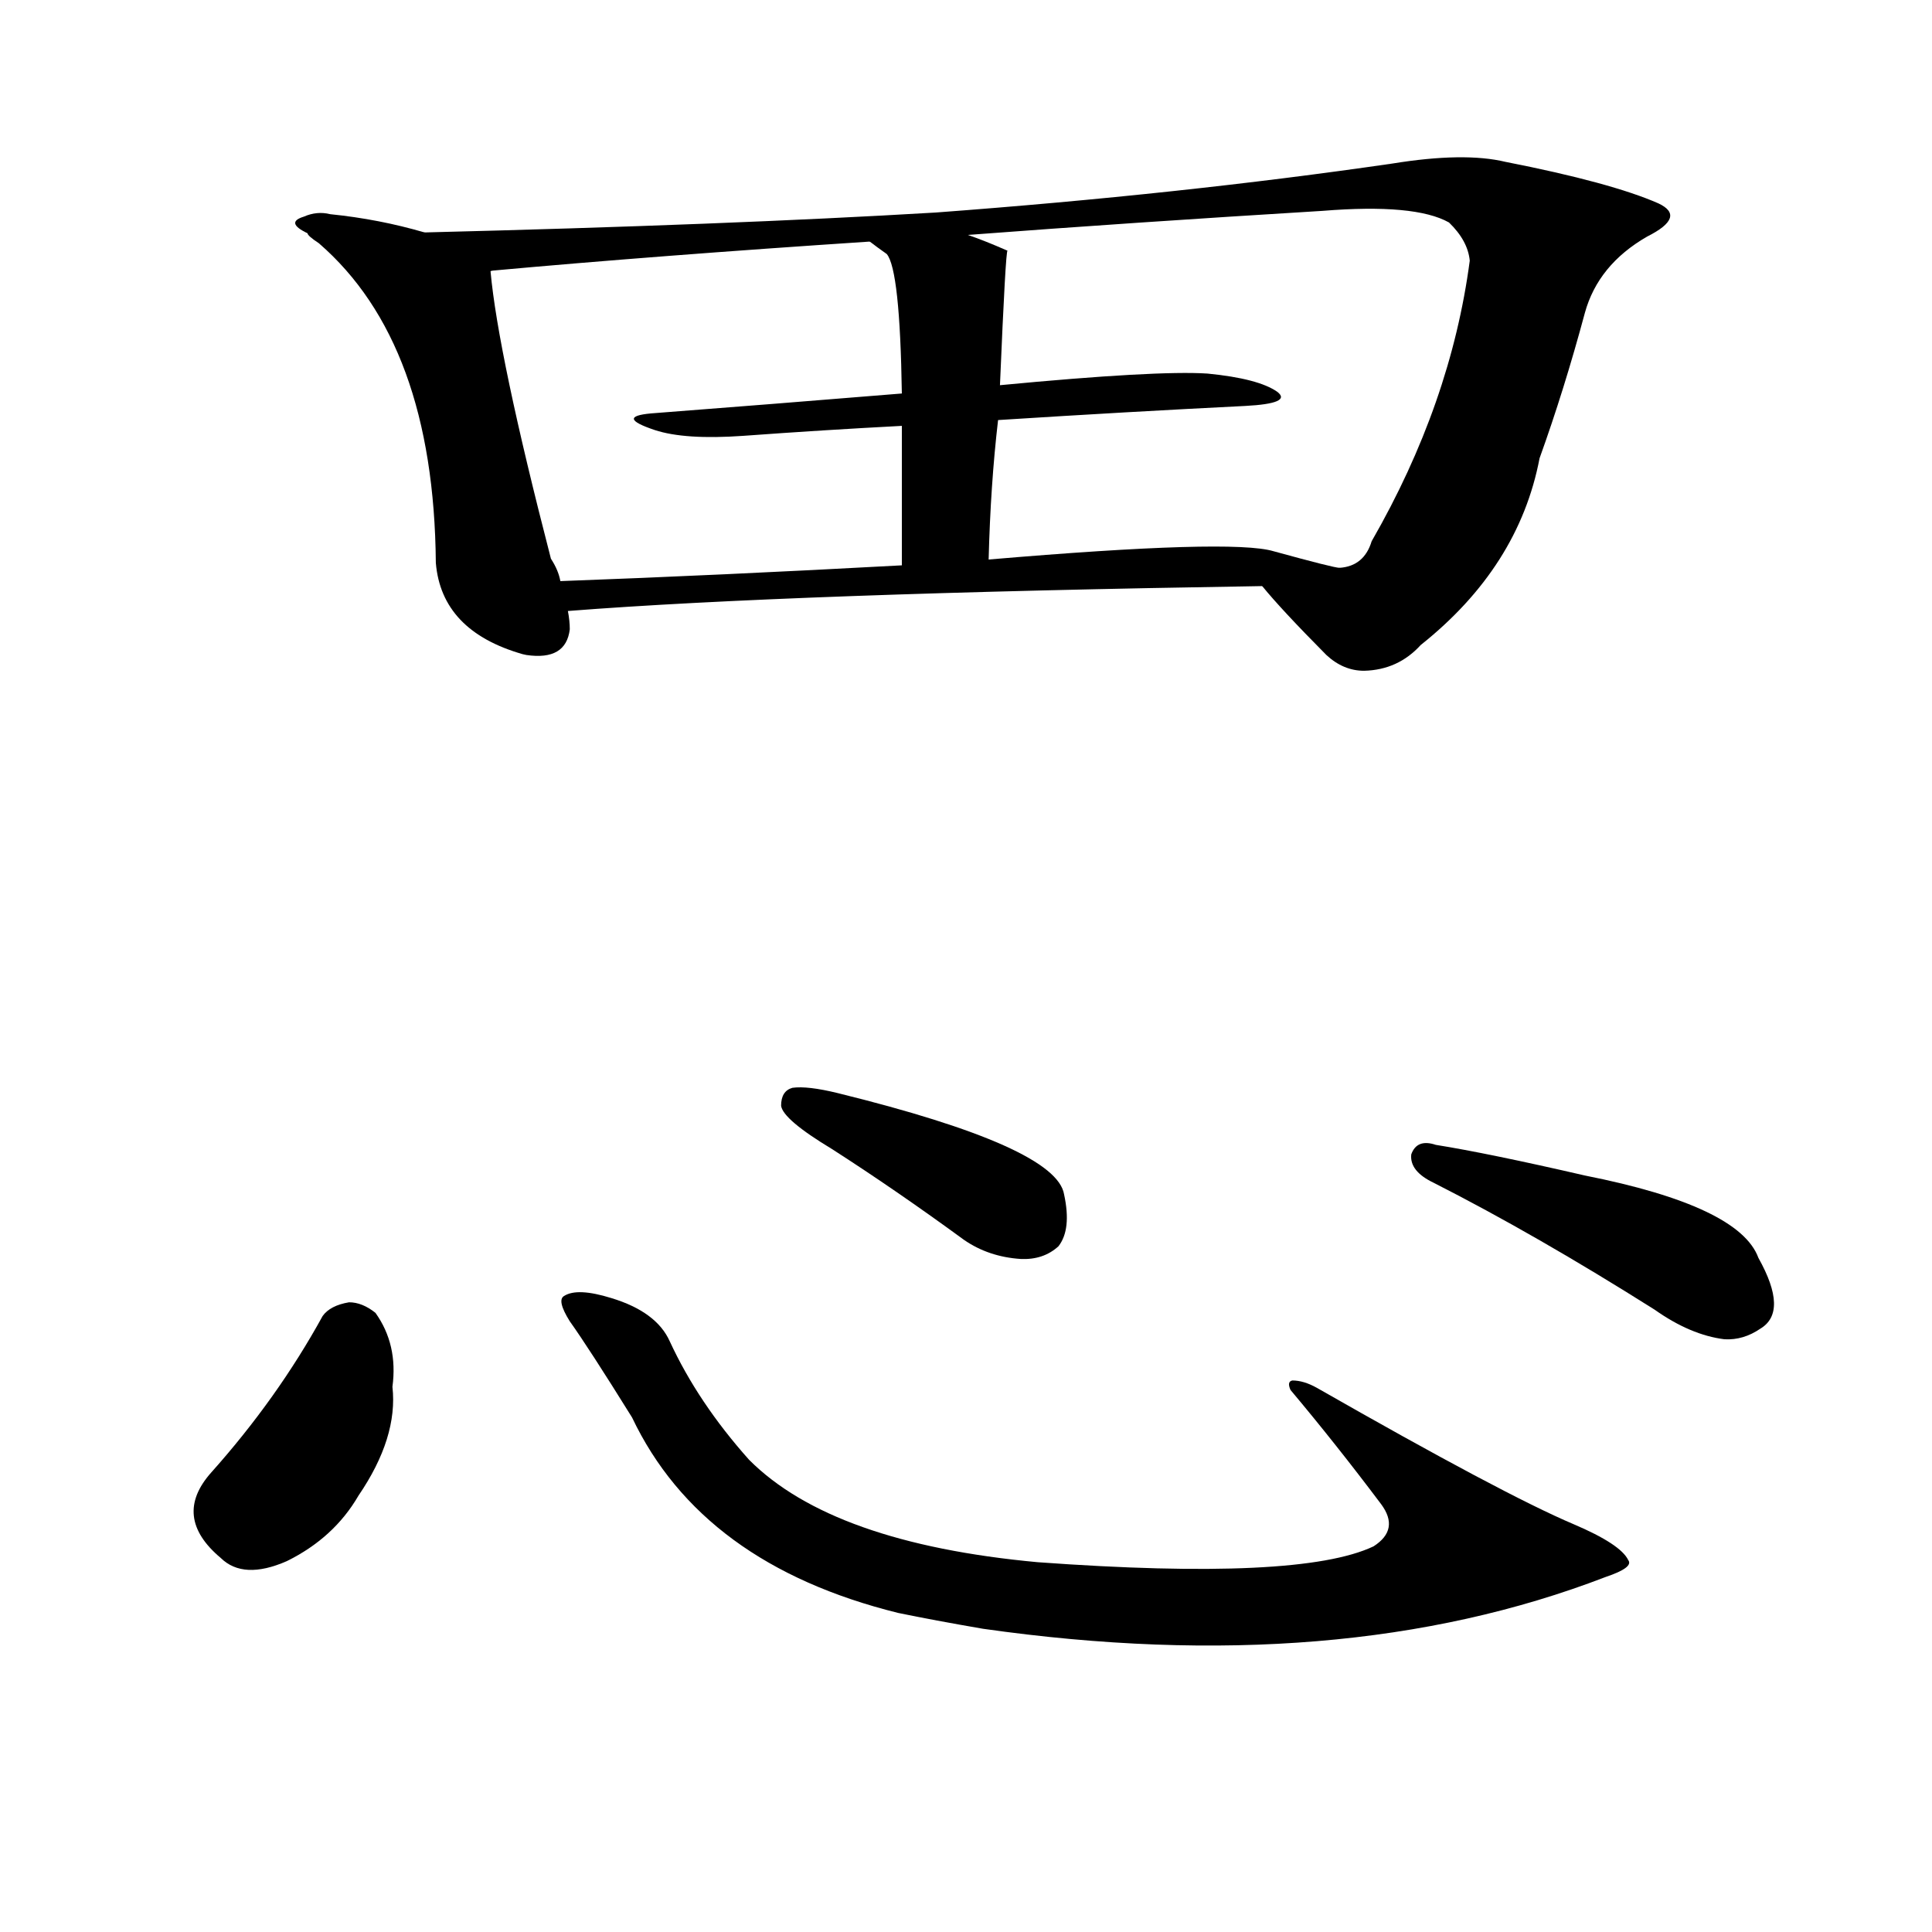
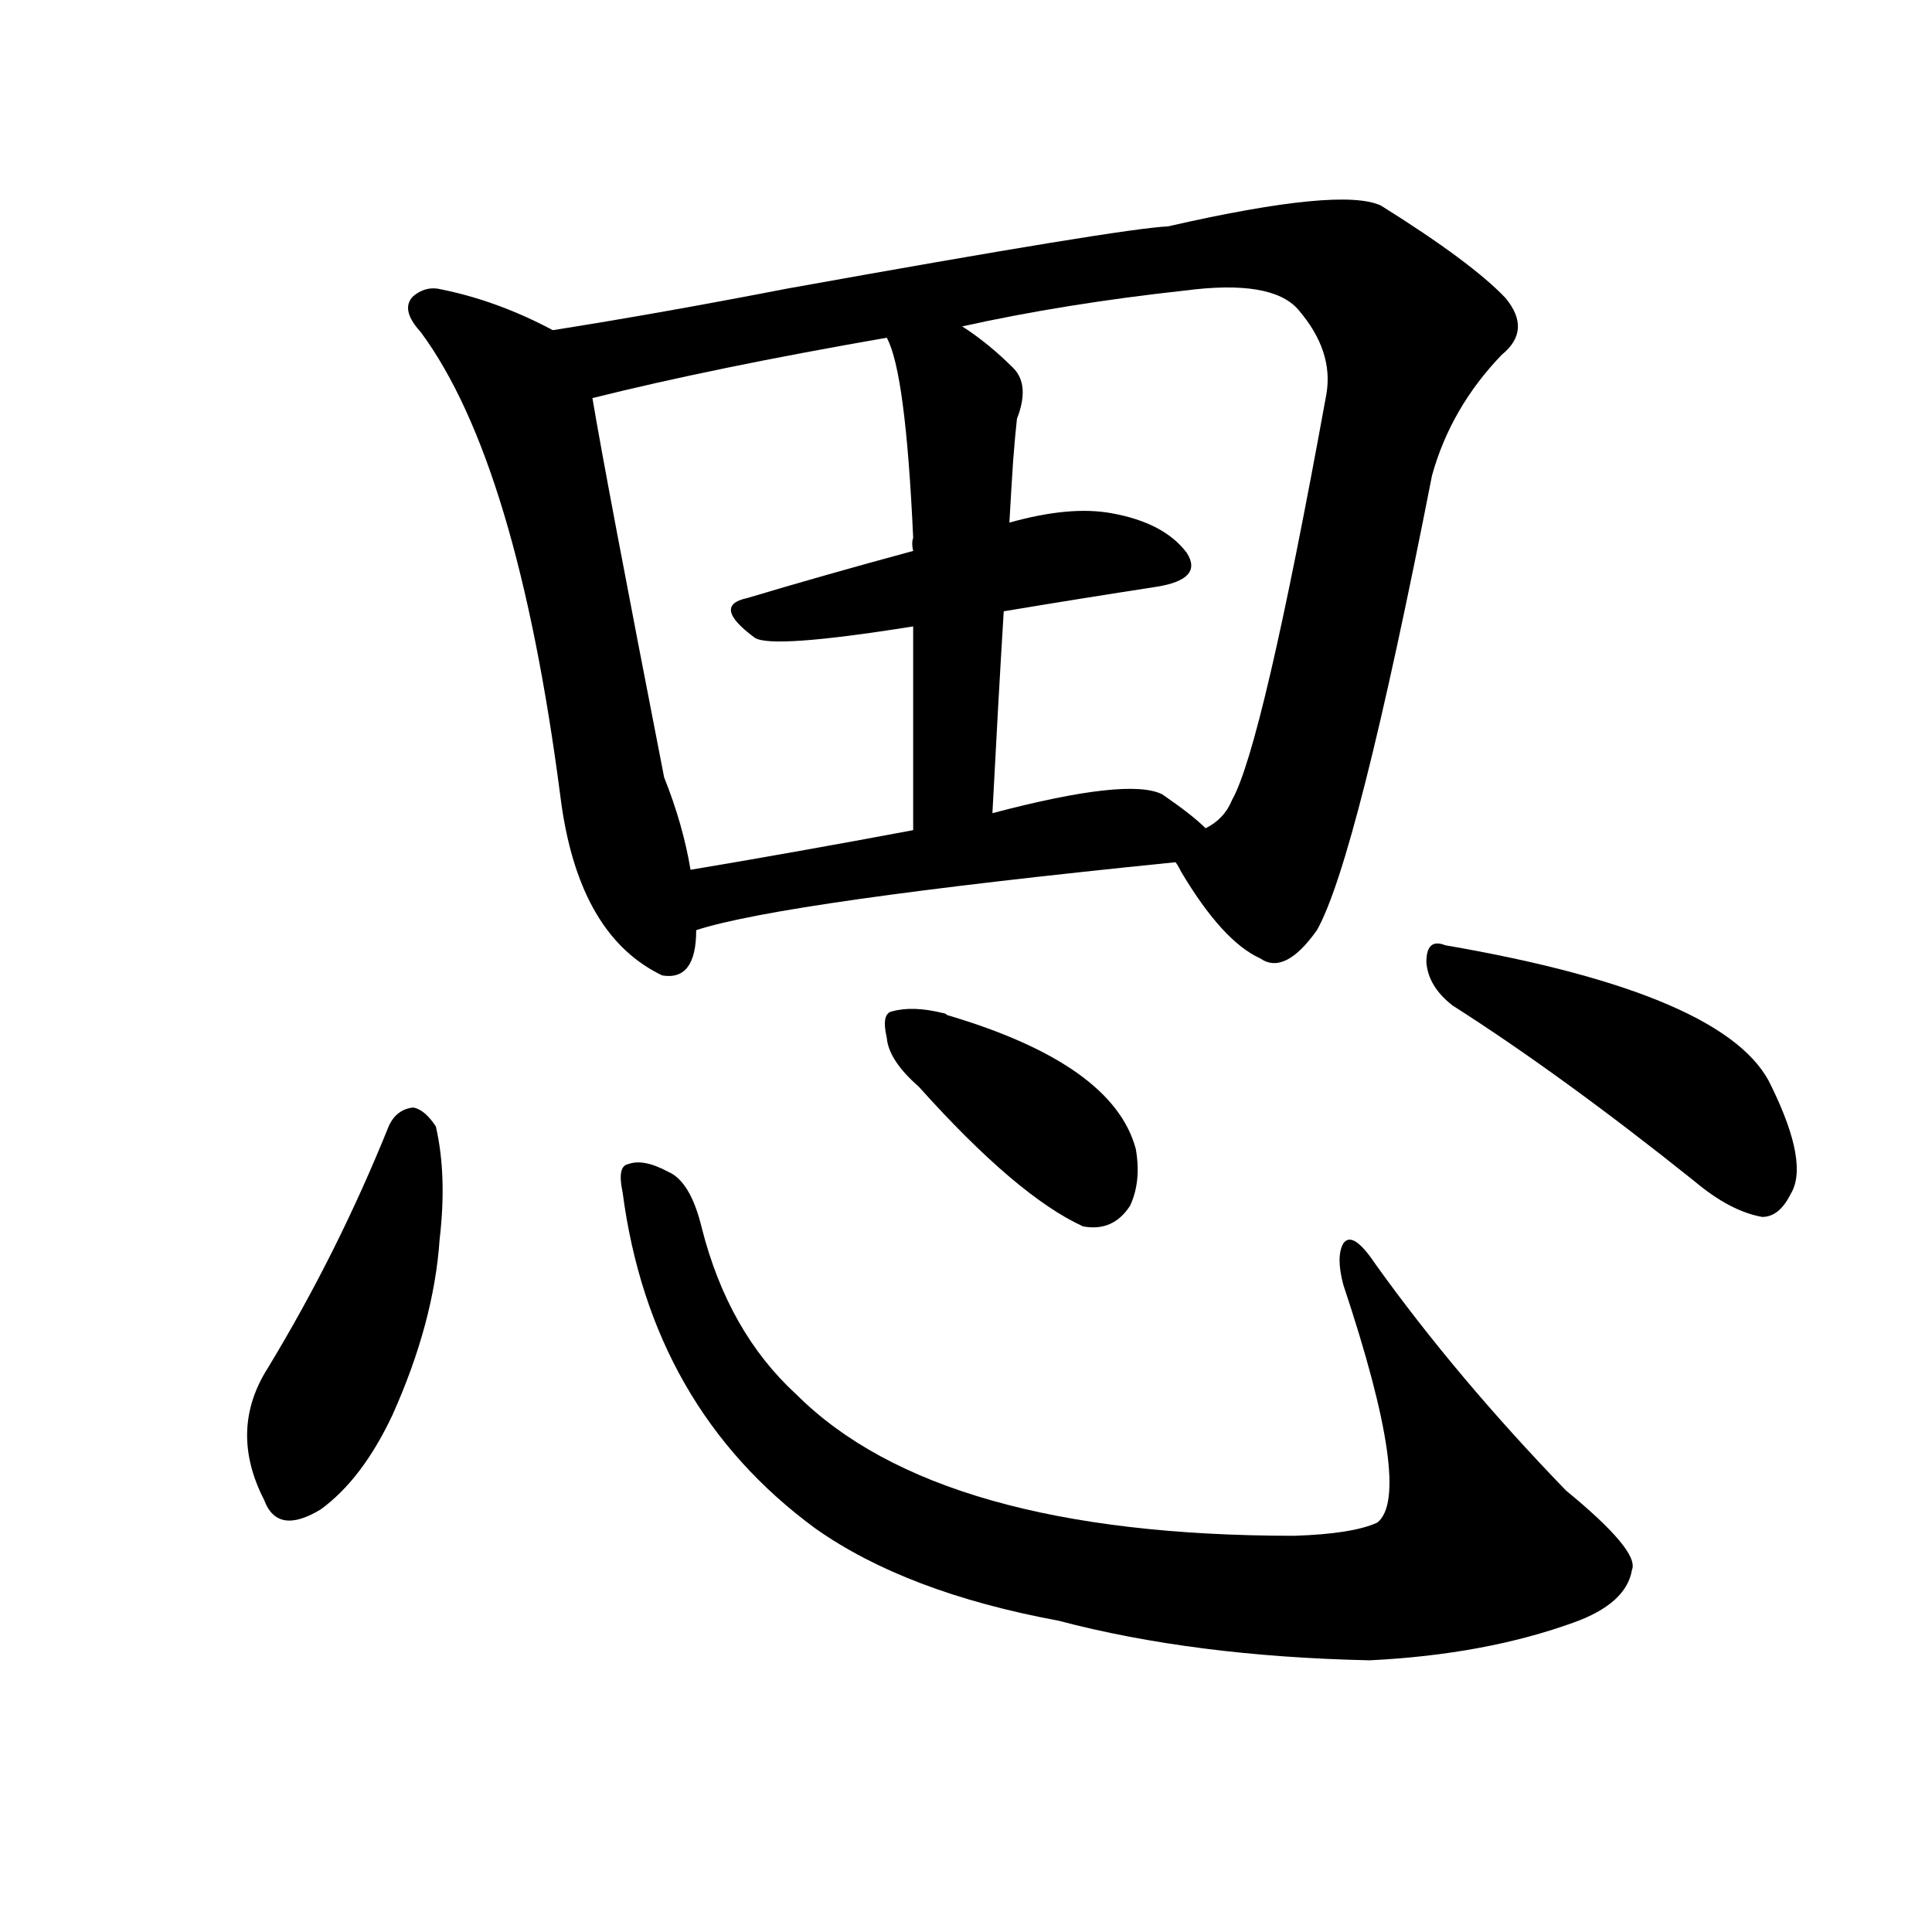
<svg xmlns="http://www.w3.org/2000/svg" viewBox="0 0 256 256" width="256" height="256" style="color: #000">
-   <g transform="translate(0.00,0.00) scale(0.25,0.11) translate(0,900) scale(1,-1)">
-     <path d="M 225 620 Q 201 636 175 642 Q 168 646 161 639 Q 151 632 163 619 Q 163 616 169 607 Q 230 487 231 222 Q 234 140 277 112 L 279 111 Q 300 104 302 142 Q 302 152 301 164 L 297 200 Q 296 213 292 227 Q 264 473 260 573 Q 260 574 261 574 C 261 598 251 605 225 620 Z" fill="currentColor" />
-     <path d="M 669 194 Q 679 166 703 111 Q 712 92 723 92 Q 741 93 753 123 Q 805 217 816 348 Q 829 430 840 523 Q 847 581 873 615 Q 894 639 879 655 Q 854 680 798 705 Q 776 717 738 703 Q 626 666 496 644 Q 385 629 225 620 C 195 618 232 568 261 574 Q 348 592 461 609 L 513 617 Q 600 632 701 646 Q 750 655 768 632 Q 778 610 779 586 Q 769 414 727 248 Q 723 218 710 216 C 695 190 658 222 669 194 Z" fill="currentColor" />
-     <path d="M 529 394 Q 598 404 660 411 Q 685 414 677 428 Q 667 444 640 450 Q 613 454 530 436 L 478 426 Q 408 413 345 402 Q 326 398 347 382 Q 363 370 394 375 Q 436 382 478 387 L 529 394 Z" fill="currentColor" />
-     <path d="M 530 436 Q 533 598 534 598 Q 522 610 513 617 C 490 636 446 635 461 609 Q 465 602 470 594 Q 477 575 478 426 L 478 387 Q 478 320 478 219 C 478 189 524 196 524 226 Q 525 316 529 394 L 530 436 Z" fill="currentColor" />
-     <path d="M 301 164 Q 419 185 669 194 C 699 195 737 203 710 216 Q 707 216 675 236 Q 653 251 524 226 L 478 219 Q 381 207 297 200 C 267 197 271 159 301 164 Z" fill="currentColor" />
+   <g transform="translate(0.00,0.00) scale(0.25,0.25) translate(0,900) scale(1,-1)">
+     <path d="M 293 725 Q 263 741 232 747 Q 225 748 219 743 Q 212 736 223 724 Q 274 655 297 478 Q 306 406 349 384 L 351 383 Q 369 380 369 407 L 366 439 Q 362 463 352 488 Q 321 647 314 689 C 309 717 309 717 293 725 Z" fill="currentColor" />
+     <path d="M 623 443 Q 624 442 626 438 Q 648 401 668 392 Q 681 383 698 407 Q 719 444 759 648 Q 769 684 796 712 Q 812 725 798 742 Q 780 761 732 791 Q 711 801 619 780 Q 595 779 417 747 Q 350 734 293 725 C 263 720 285 682 314 689 Q 378 705 470 721 L 510 727 Q 564 739 628 746 Q 674 752 688 736 Q 707 714 703 691 Q 669 504 653 476 Q 649 466 639 461 C 623 442 623 444 623 443 Z" fill="currentColor" />
+     <path d="M 532 576 Q 574 583 613 589 Q 638 593 629 607 Q 617 623 589 628 Q 567 632 535 623 L 484 608 Q 436 595 396 583 Q 377 579 400 562 Q 409 556 484 568 L 532 576 Z" fill="currentColor" />
+     <path d="M 526 469 Q 529 527 532 576 L 535 623 Q 536 641 537 656 Q 538 669 539 678 Q 546 696 537 705 Q 524 718 510 727 C 485 744 459 749 470 721 Q 480 703 484 615 Q 483 612 484 608 L 484 568 Q 484 525 484 460 C 484 430 524 439 526 469 Z" fill="currentColor" />
+     <path d="M 369 407 Q 415 422 623 443 C 653 446 656 446 639 461 Q 632 468 616 479 Q 598 488 526 469 L 484 460 Q 420 448 366 439 C 336 434 340 399 369 407 Z" fill="currentColor" />
  </g>
-   <g transform="translate(0.00,112.64) scale(0.25,0.14) translate(0,900) scale(1,-1)">
-     <path d="M 171 459 Q 147 381 112 311 Q 91 269 117 230 Q 129 209 152 227 Q 177 249 190 289 Q 211 344 208 392 Q 211 432 199 462 Q 192 472 185 472 Q 175 469 171 459 Z" fill="currentColor" />
-     <path d="M 863 228 Q 859 243 834 262 Q 797 290 698 391 Q 691 398 685 398 Q 682 397 684 389 Q 708 338 732 281 Q 742 257 728 241 Q 689 208 550 226 Q 441 244 397 323 Q 370 377 355 435 Q 348 463 324 476 Q 306 486 299 478 Q 295 474 302 454 Q 312 429 335 363 Q 372 224 476 178 Q 495 171 521 163 Q 710 115 851 212 Q 866 221 863 228 Z" fill="currentColor" />
-     <path d="M 441 617 Q 475 578 511 531 Q 524 515 541 513 Q 553 512 561 525 Q 568 541 564 574 Q 560 619 444 670 Q 428 677 420 675 Q 414 672 414 658 Q 415 645 441 617 Z" fill="currentColor" />
-     <path d="M 760 585 Q 814 536 877 465 Q 896 441 914 437 Q 924 436 933 447 Q 948 463 932 514 Q 922 563 840 592 Q 789 613 761 621 Q 751 627 748 612 Q 747 596 760 585 Z" fill="currentColor" />
+   <g transform="translate(0.00,0.00) scale(0.25,0.25) translate(0,900) scale(1,-1)">
+     <path d="M 206 303 Q 179 236 142 175 Q 121 142 140 105 Q 147 86 170 100 Q 192 116 208 150 Q 230 199 233 243 Q 237 277 231 303 Q 225 312 219 313 Q 210 312 206 303 Z" fill="currentColor" />
+     <path d="M 330 268 Q 345 154 432 90 Q 480 56 561 41 Q 633 22 726 20 Q 787 23 834 40 Q 862 50 865 68 Q 869 78 830 110 Q 772 170 729 230 Q 717 248 712 241 Q 708 234 712 219 Q 749 108 730 93 Q 717 87 686 86 Q 497 86 422 161 Q 386 194 372 249 Q 366 274 354 279 Q 341 286 333 283 Q 327 282 330 268 Z" fill="currentColor" />
+     <path d="M 487 324 Q 539 266 574 250 Q 590 247 599 261 Q 605 274 602 291 Q 590 336 502 362 Q 501 363 500 363 Q 484 367 473 364 Q 467 363 470 350 Q 471 338 487 324 Z" fill="currentColor" />
+     <path d="M 770 367 Q 828 330 898 274 Q 917 258 934 255 Q 943 255 949 267 Q 959 283 939 324 Q 917 373 766 399 Q 756 403 756 390 Q 757 377 770 367 Z" fill="currentColor" />
  </g>
</svg>
